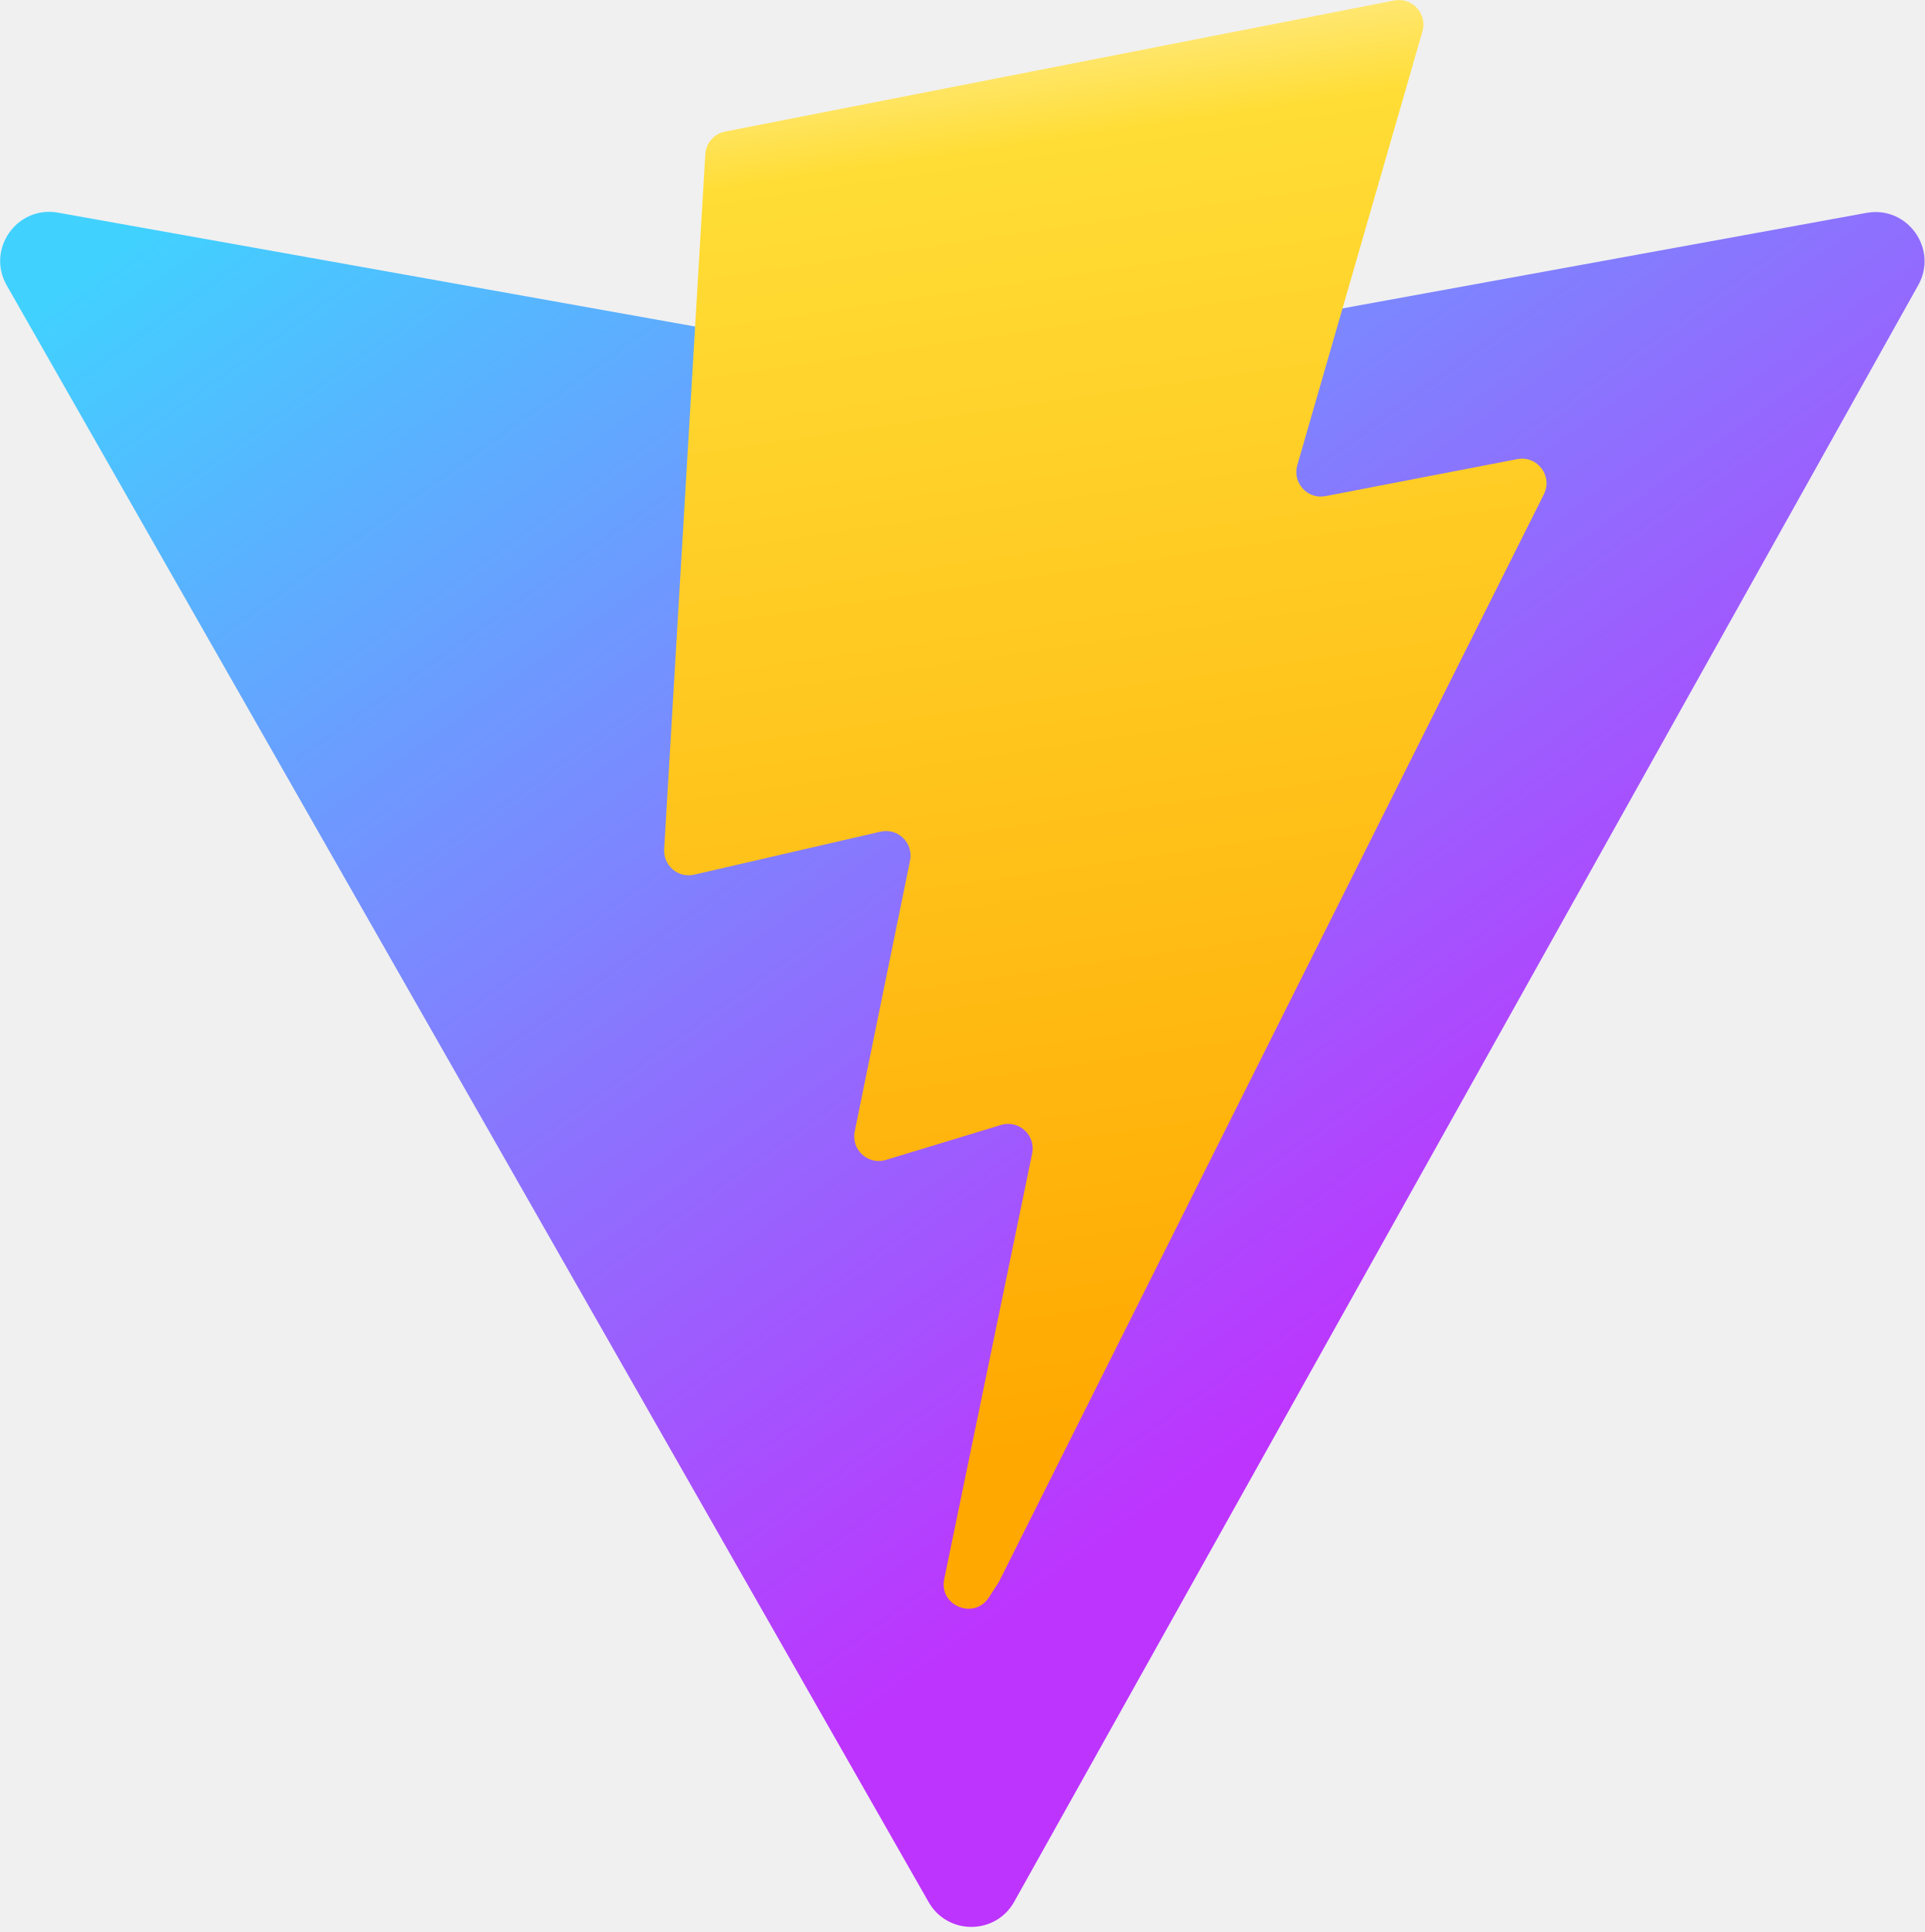
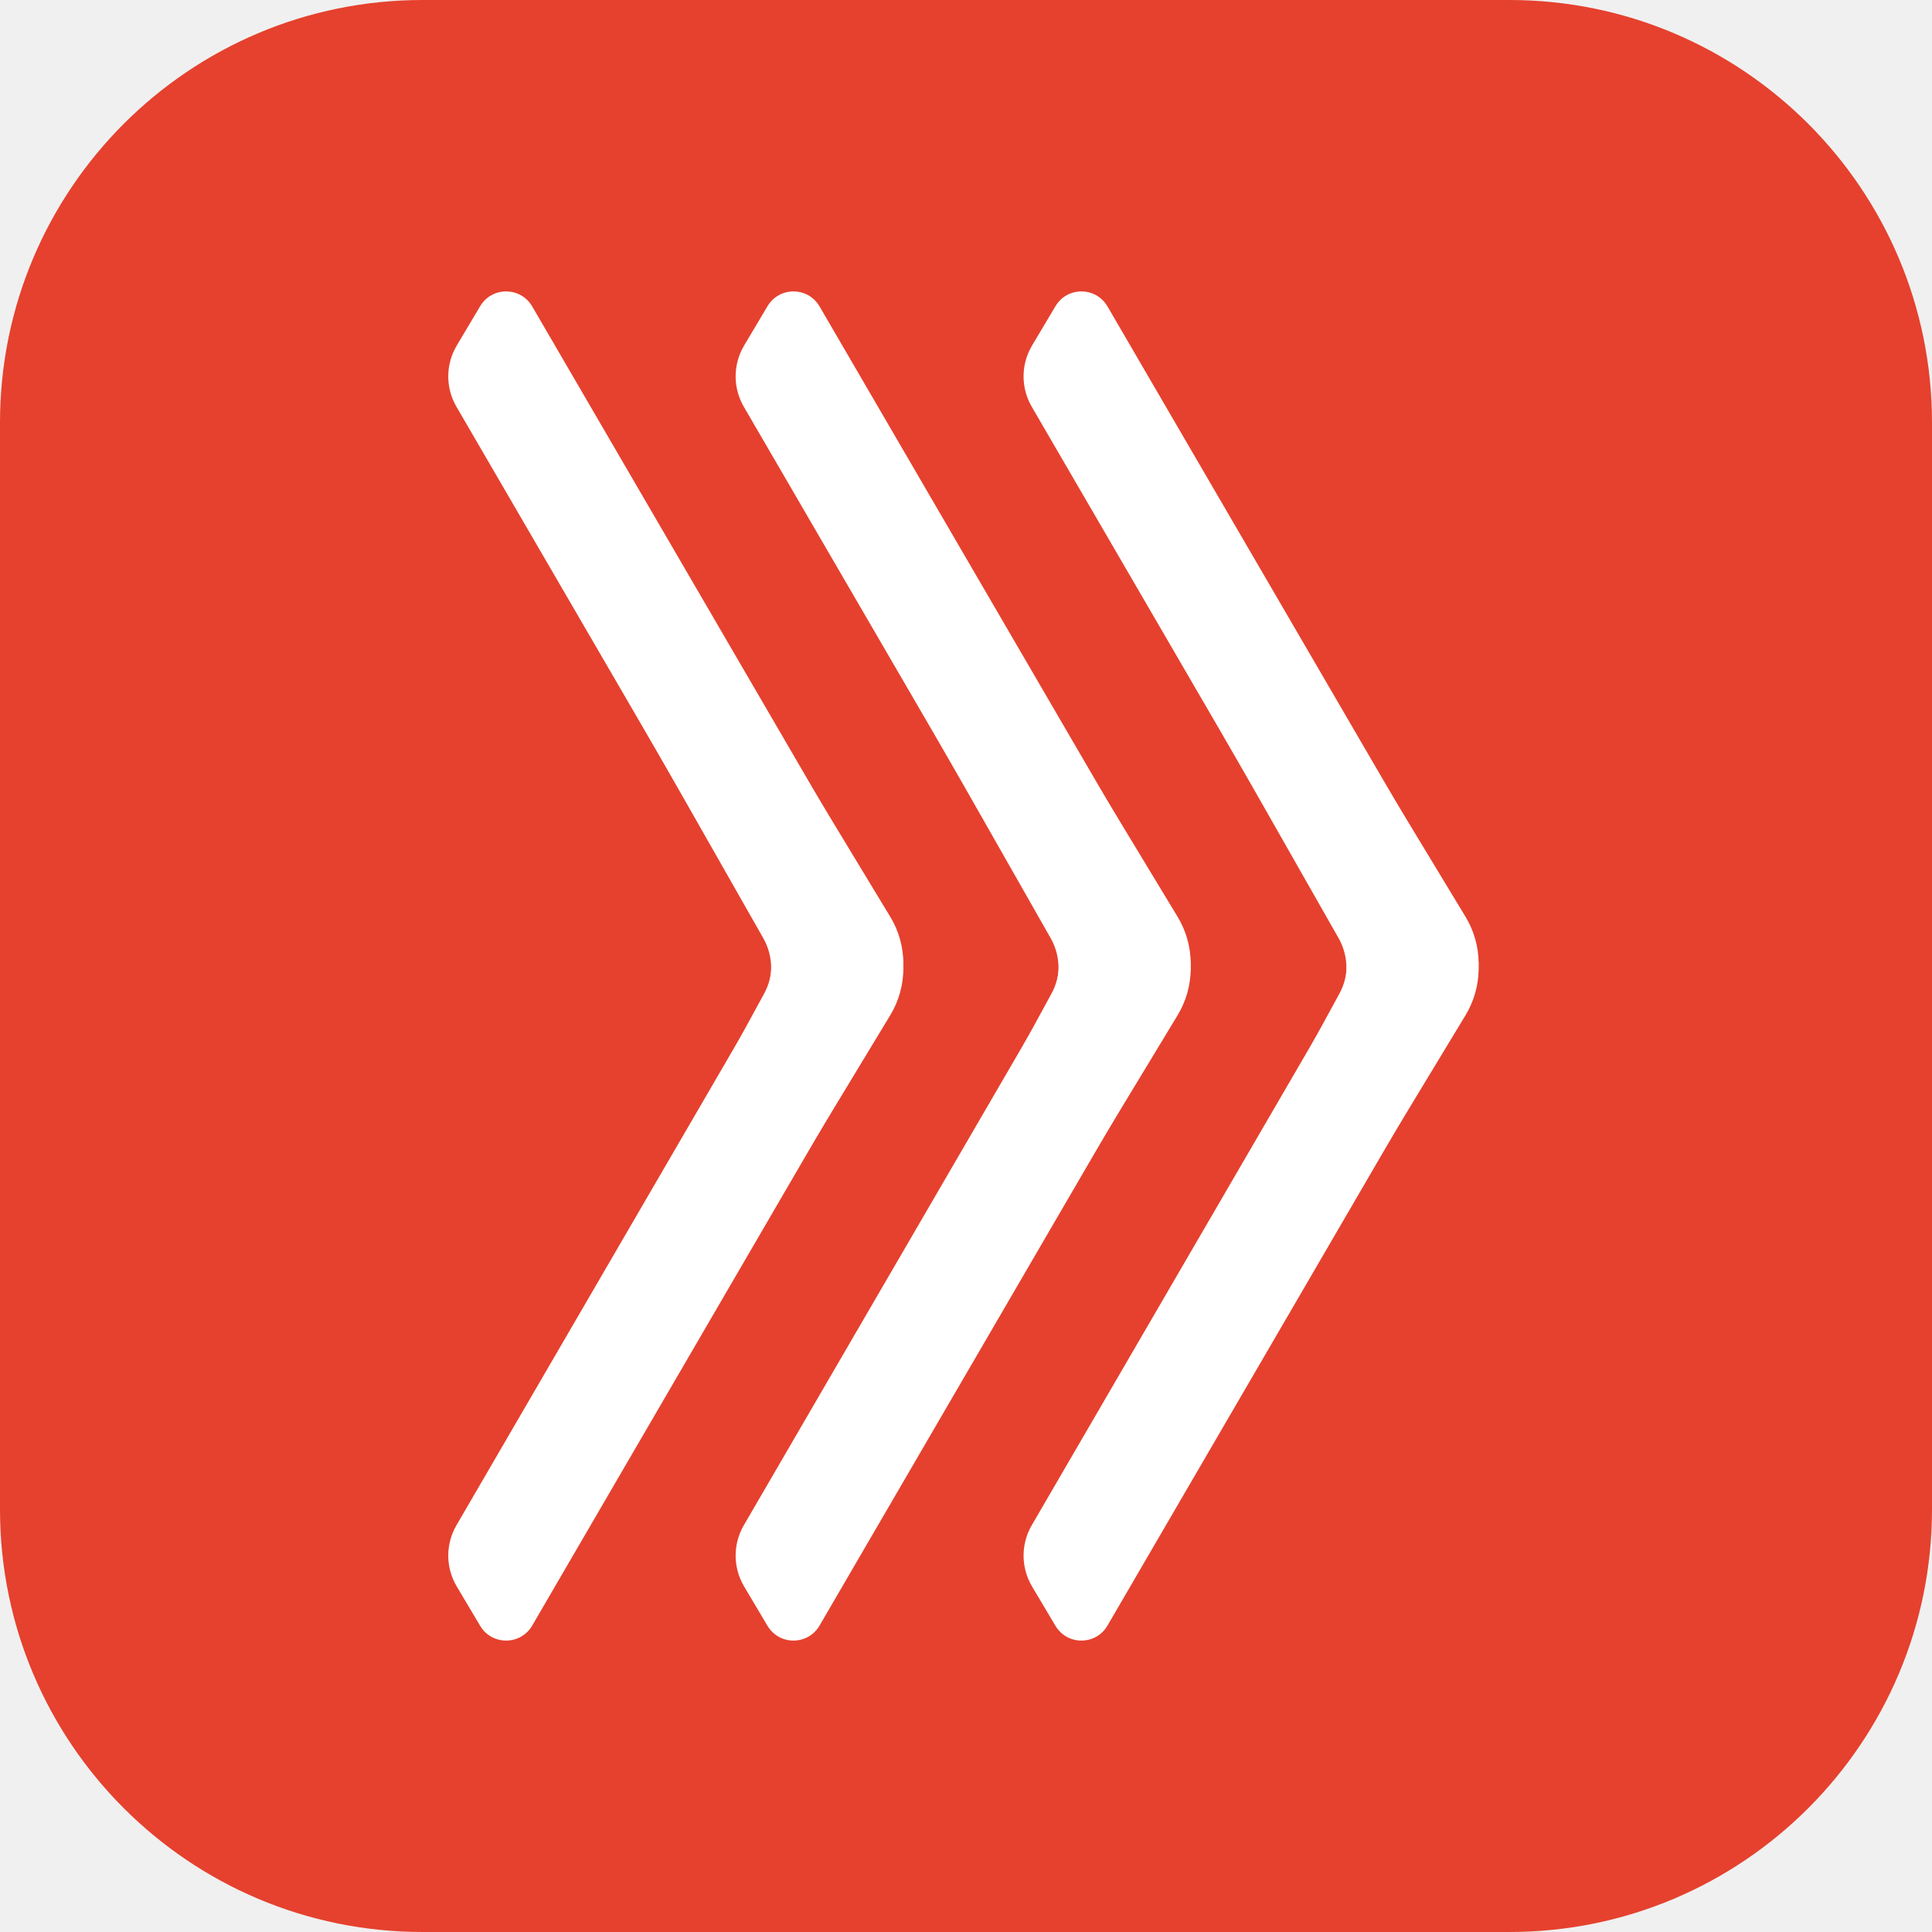
- <svg xmlns="http://www.w3.org/2000/svg" aria-hidden="true" role="img" class="iconify iconify--logos" width="31.88" height="32" preserveAspectRatio="xMidYMid meet" viewBox="0 0 256 257">
+ <svg xmlns="http://www.w3.org/2000/svg" width="64" height="64" viewBox="0 0 64 64" fill="none">
+   <g clip-path="url(#clip0_1_2)">
+     <rect width="64" height="64" rx="14" fill="#E5412E" />
+     <path d="M44.37 32.914L39.477 41.891L43.547 41.891L48.548 33.63C49.117 32.691 49.127 31.516 48.575 30.567L36.687 10.151C36.304 9.492 35.353 9.487 34.964 10.143L34.188 11.446C33.817 12.07 33.813 12.847 34.178 13.474L44.343 30.951C44.695 31.556 44.705 32.3 44.37 32.914Z" fill="white" />
+     <path d="M44.341 31.075L39.24 22.109L43.547 22.109L48.548 30.37C49.117 31.309 49.127 32.484 48.575 33.433L36.687 53.849C36.304 54.508 35.353 54.513 34.964 53.858L34.188 52.554C33.817 51.93 33.813 51.154 34.178 50.526L39.248 41.809L44.331 33.07C44.689 32.454 44.693 31.694 44.341 31.075Z" fill="white" />
+     <path d="M25.313 32.914L20.419 41.891L24.489 41.891L29.491 33.63C30.06 32.691 30.07 31.516 29.517 30.567L17.63 10.151C17.246 9.492 16.296 9.487 15.906 10.143L15.131 11.446C14.759 12.07 14.755 12.847 15.121 13.474L25.286 30.951C25.637 31.556 25.648 32.3 25.313 32.914Z" fill="white" />
+     <path d="M25.283 31.075L20.182 22.109L24.489 22.109L29.491 30.37C30.06 31.309 30.07 32.484 29.517 33.433L17.63 53.849C17.246 54.508 16.296 54.513 15.906 53.858L15.131 52.554C14.759 51.93 14.755 51.154 15.121 50.526L20.191 41.809L25.274 33.07C25.632 32.454 25.636 31.694 25.283 31.075Z" fill="white" />
+     <path d="M34.832 32.914L29.938 41.891L34.009 41.891L39.01 33.63C39.579 32.691 39.589 31.516 39.036 30.567L27.149 10.151C26.765 9.492 25.815 9.487 25.425 10.143L24.65 11.446C24.279 12.07 24.275 12.847 24.64 13.474L34.805 30.951C35.157 31.556 35.167 32.3 34.832 32.914Z" fill="white" />
+     <path d="M34.803 31.075L29.701 22.109L34.009 22.109L39.01 30.37C39.579 31.309 39.589 32.484 39.036 33.433L27.149 53.849C26.765 54.508 25.815 54.513 25.425 53.858L24.65 52.554C24.279 51.93 24.275 51.154 24.64 50.526L29.71 41.809L34.793 33.07C35.151 32.454 35.155 31.694 34.803 31.075Z" fill="white" />
+   </g>
  <defs>
-     <linearGradient id="IconifyId1813088fe1fbc01fb466" x1="-.828%" x2="57.636%" y1="7.652%" y2="78.411%">
-       <stop offset="0%" stop-color="#41D1FF" />
-       <stop offset="100%" stop-color="#BD34FE" />
-     </linearGradient>
-     <linearGradient id="IconifyId1813088fe1fbc01fb467" x1="43.376%" x2="50.316%" y1="2.242%" y2="89.03%">
-       <stop offset="0%" stop-color="#FFEA83" />
-       <stop offset="8.333%" stop-color="#FFDD35" />
-       <stop offset="100%" stop-color="#FFA800" />
-     </linearGradient>
+     <clipPath id="clip0_1_2">
+       <rect width="64" height="64" fill="white" />
+     </clipPath>
  </defs>
-   <path fill="url(#IconifyId1813088fe1fbc01fb466)" d="M255.153 37.938L134.897 252.976c-2.483 4.44-8.862 4.466-11.382.048L.875 37.958c-2.746-4.814 1.371-10.646 6.827-9.67l120.385 21.517a6.537 6.537 0 0 0 2.322-.004l117.867-21.483c5.438-.991 9.574 4.796 6.877 9.62Z" />
-   <path fill="url(#IconifyId1813088fe1fbc01fb467)" d="M185.432.063L96.44 17.501a3.268 3.268 0 0 0-2.634 3.014l-5.474 92.456a3.268 3.268 0 0 0 3.997 3.378l24.777-5.718c2.318-.535 4.413 1.507 3.936 3.838l-7.361 36.047c-.495 2.426 1.782 4.5 4.151 3.78l15.304-4.649c2.372-.72 4.652 1.36 4.15 3.788l-11.698 56.621c-.732 3.542 3.979 5.473 5.943 2.437l1.313-2.028l72.516-144.72c1.215-2.423-.88-5.186-3.54-4.672l-25.505 4.922c-2.396.462-4.435-1.77-3.759-4.114l16.646-57.705c.677-2.35-1.37-4.583-3.769-4.113Z" />
</svg>
